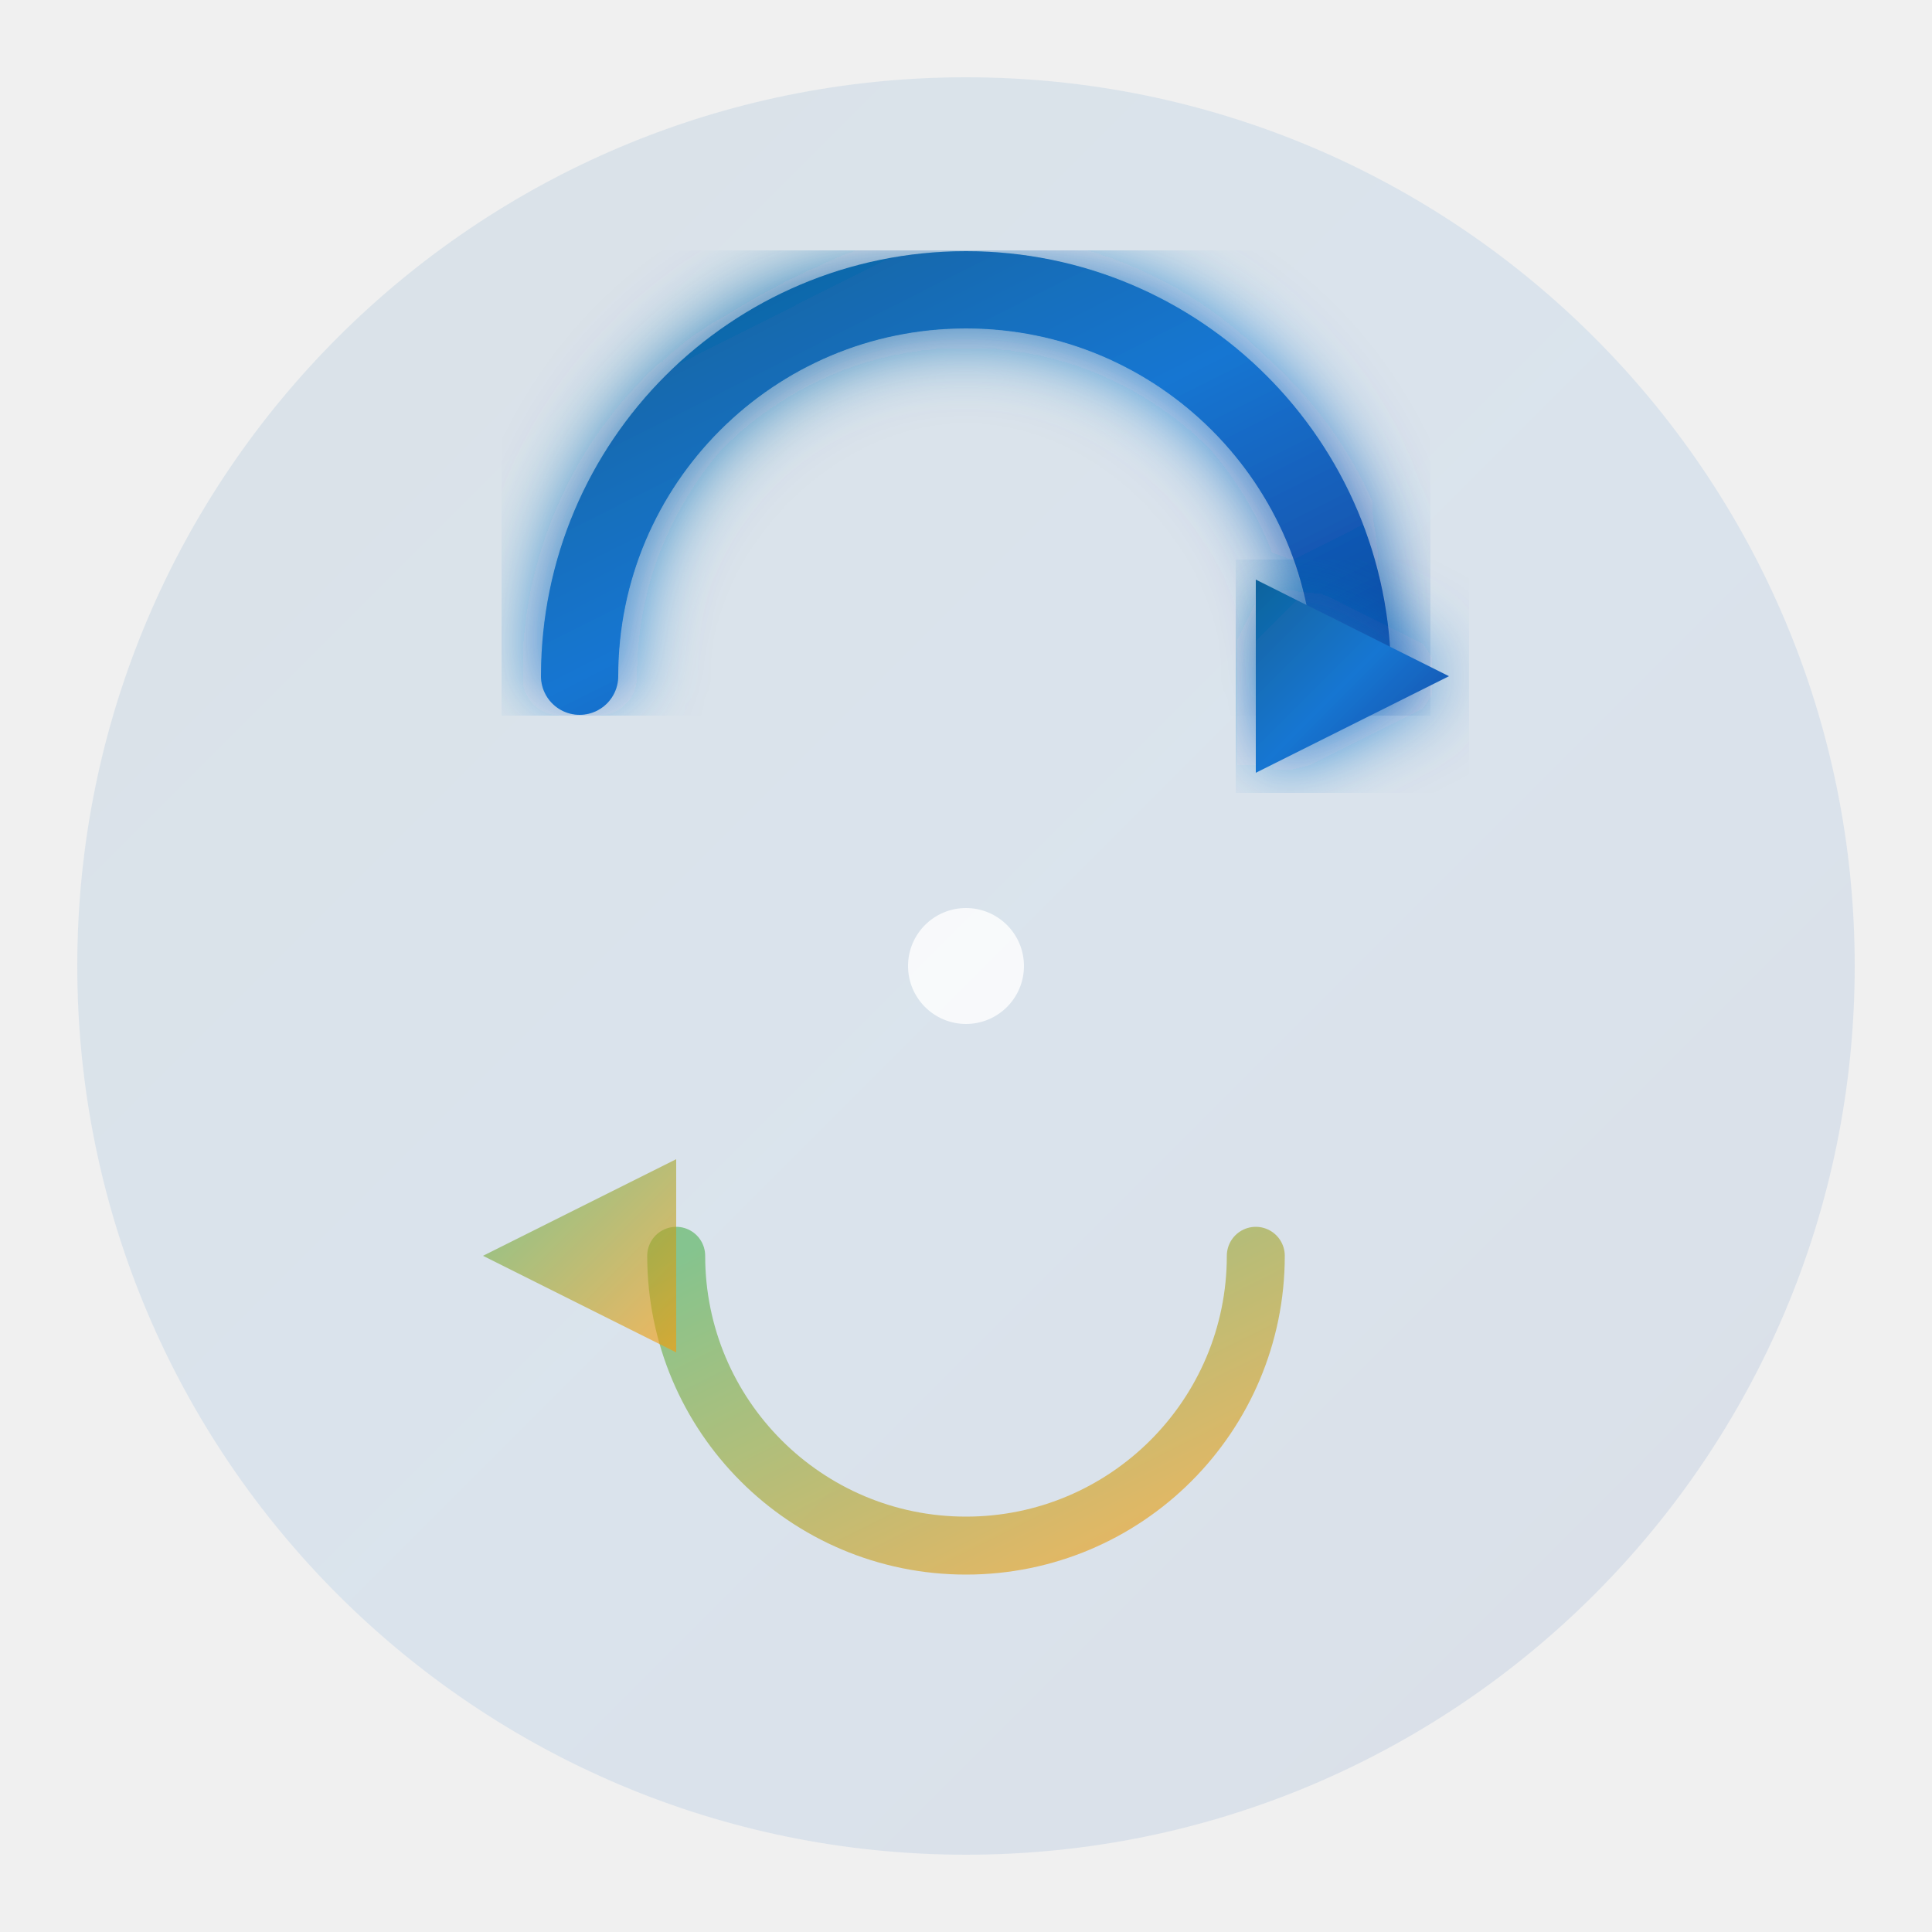
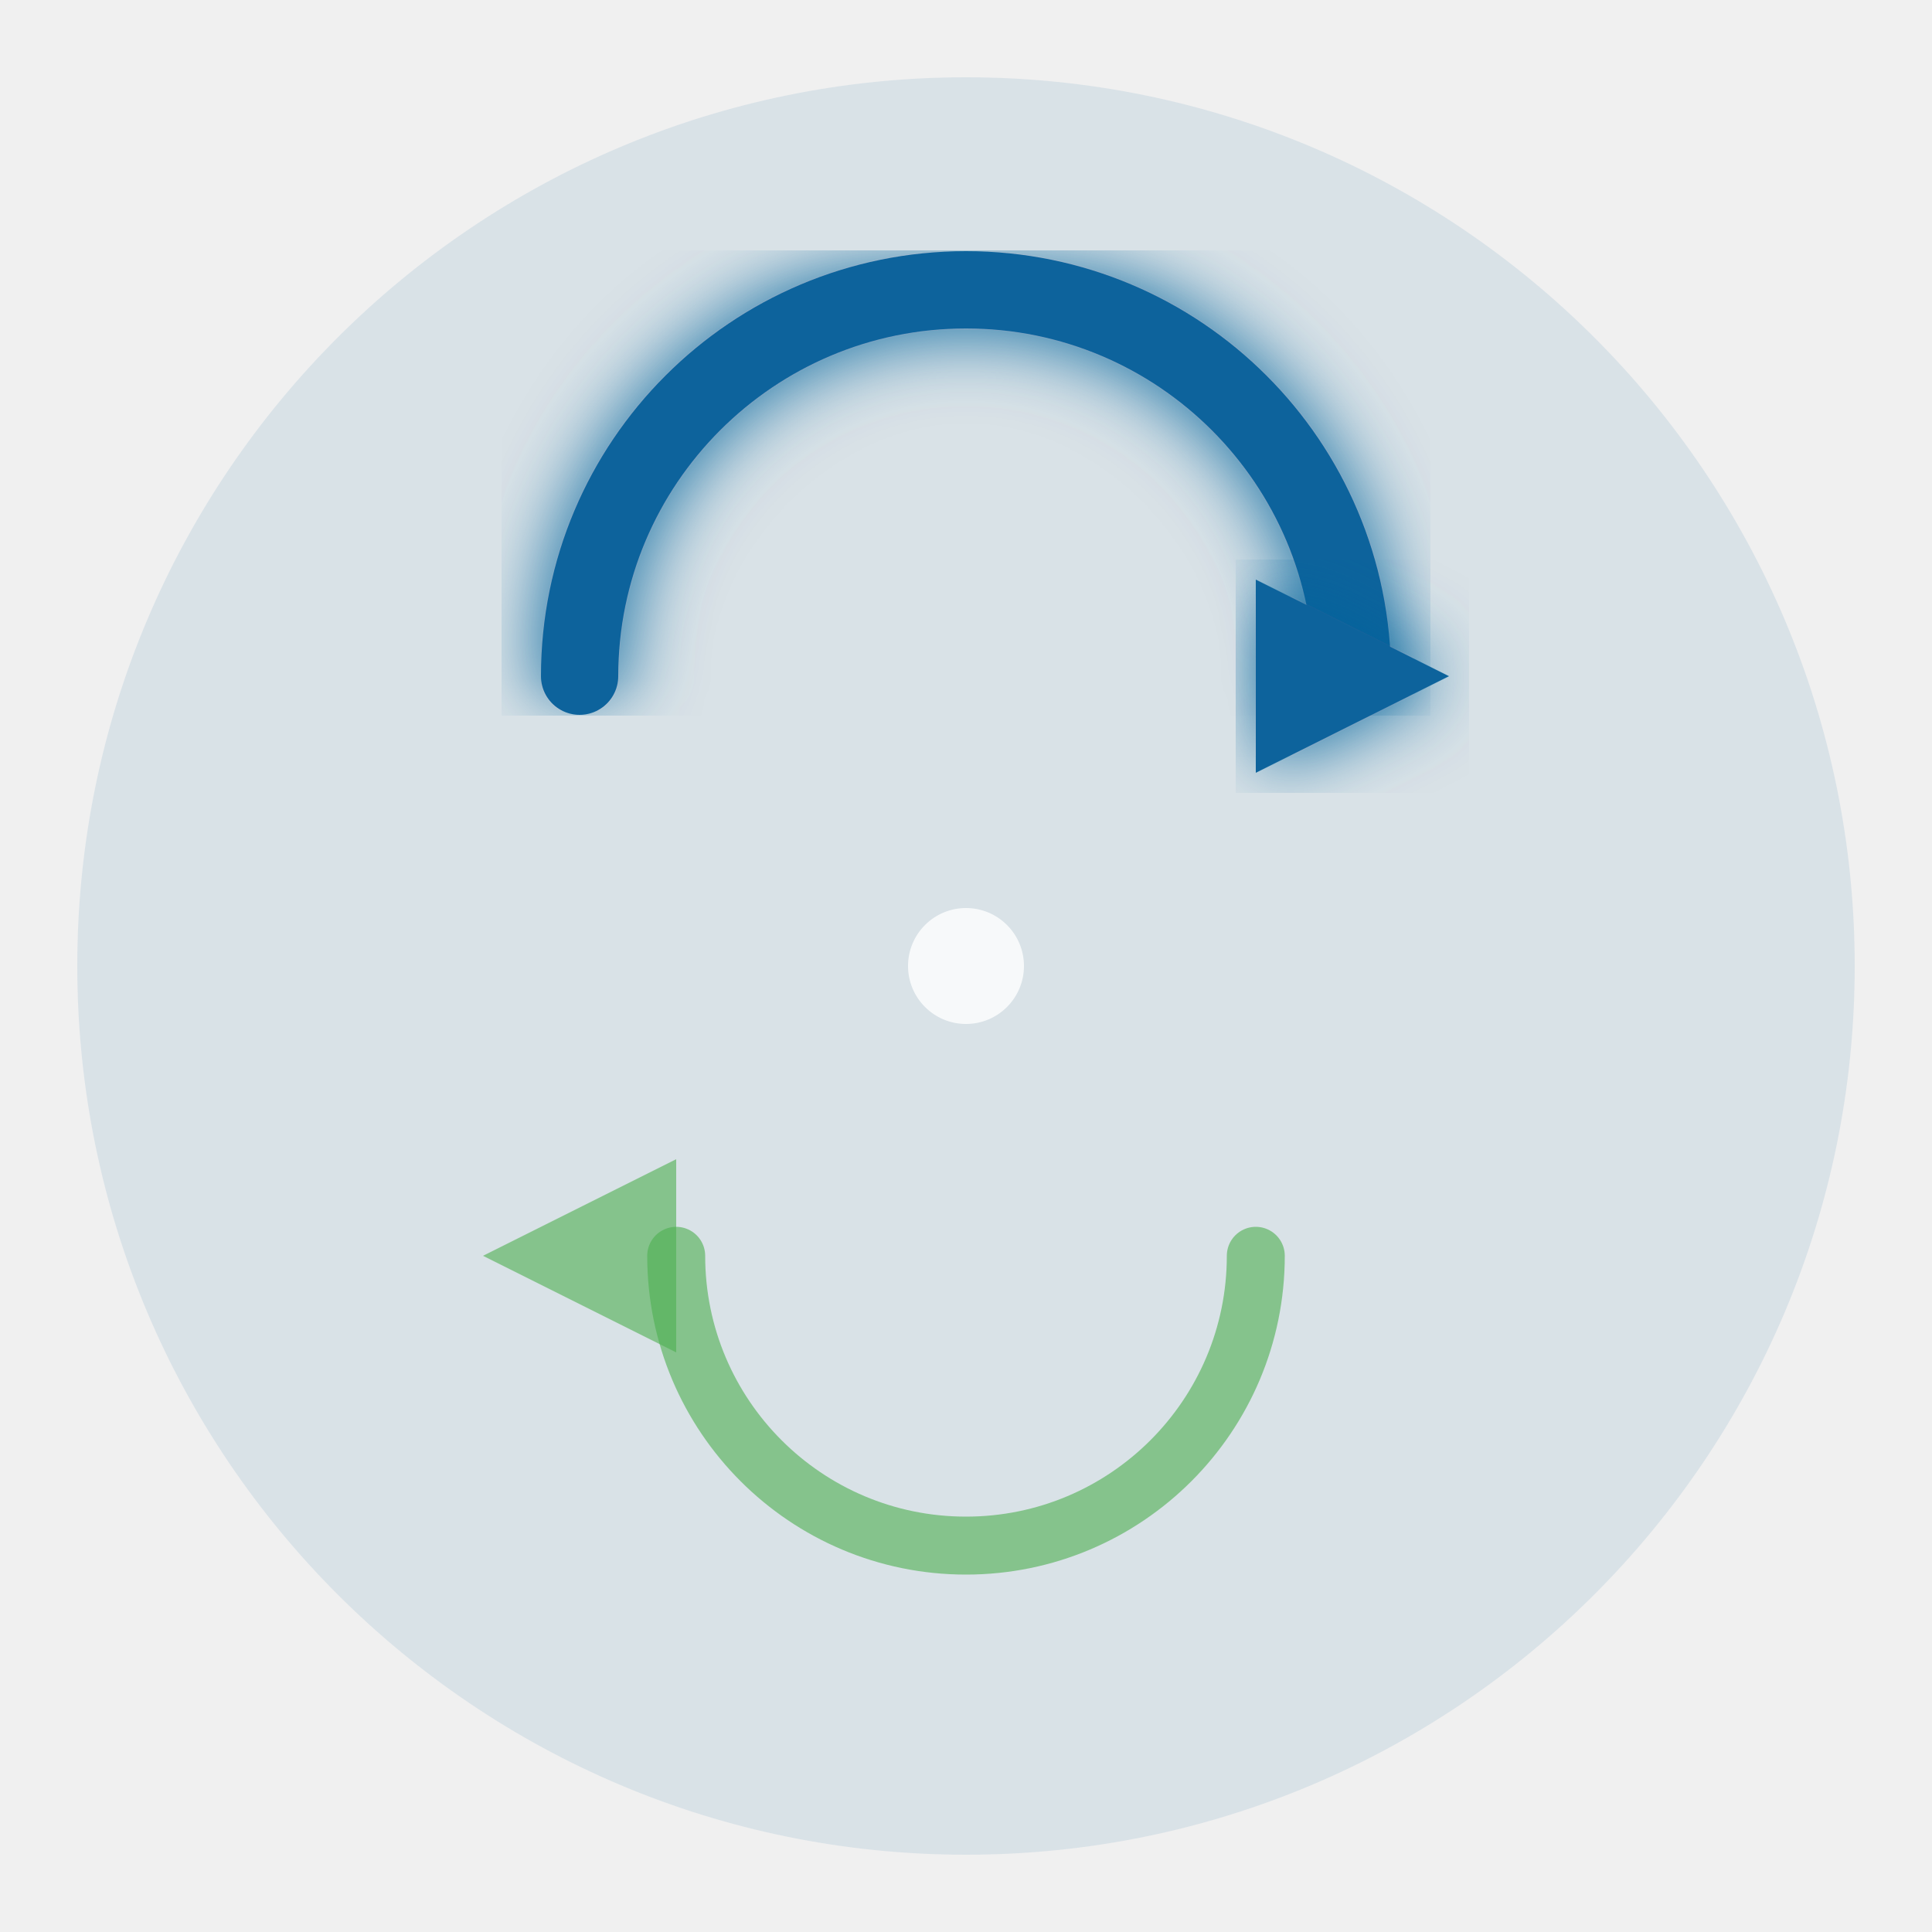
<svg xmlns="http://www.w3.org/2000/svg" viewBox="0 0 100 100" width="100" height="100">
  <defs>
-     <linearGradient id="primaryBlueGradient" x1="0%" y1="0%" x2="100%" y2="100%">
-       <stop offset="0%" style="stop-color:#0e639c;stop-opacity:1" />
-       <stop offset="50%" style="stop-color:#1976d2;stop-opacity:1" />
-       <stop offset="100%" style="stop-color:#0d47a1;stop-opacity:1" />
-     </linearGradient>
-     <linearGradient id="accentGradient" x1="0%" y1="0%" x2="100%" y2="100%">
-       <stop offset="0%" style="stop-color:#4caf50;stop-opacity:1" />
-       <stop offset="100%" style="stop-color:#ff9800;stop-opacity:1" />
-     </linearGradient>
    <filter id="glow">
      <feGaussianBlur stdDeviation="2" result="coloredBlur" />
      <feMerge>
        <feMergeNode in="coloredBlur" />
        <feMergeNode in="SourceGraphic" />
      </feMerge>
    </filter>
  </defs>
-   <circle cx="50" cy="50" r="45" fill="url(#primaryBlueGradient)" opacity="0.1" stroke="url(#primaryBlueGradient)" stroke-width="2" />
-   <path d="M 30 35 A 15 15 0 1 1 70 35" fill="none" stroke="url(#primaryBlueGradient)" stroke-width="4" stroke-linecap="round" filter="url(#glow)" />
-   <path d="M 65 30 L 75 35 L 65 40 Z" fill="url(#primaryBlueGradient)" filter="url(#glow)" />
-   <path d="M 35 65 A 15 15 0 1 0 65 65" fill="none" stroke="url(#accentGradient)" stroke-width="3" stroke-linecap="round" opacity="0.6" />
-   <path d="M 35 70 L 25 65 L 35 60 Z" fill="url(#accentGradient)" opacity="0.6" />
+   <circle cx="50" cy="50" r="45" fill="#0e639c" opacity="0.1" stroke="#0e639c" stroke-width="2" />
+   <path d="M 30 35 A 15 15 0 1 1 70 35" fill="none" stroke="#0e639c" stroke-width="4" stroke-linecap="round" filter="url(#glow)" />
+   <path d="M 65 30 L 75 35 L 65 40 Z" fill="#0e639c" filter="url(#glow)" />
+   <path d="M 35 65 A 15 15 0 1 0 65 65" fill="none" stroke="#4caf50" stroke-width="3" stroke-linecap="round" opacity="0.6" />
+   <path d="M 35 70 L 25 65 L 35 60 Z" fill="#4caf50" opacity="0.6" />
  <circle cx="50" cy="50" r="3" fill="#ffffff" opacity="0.8" />
</svg>
